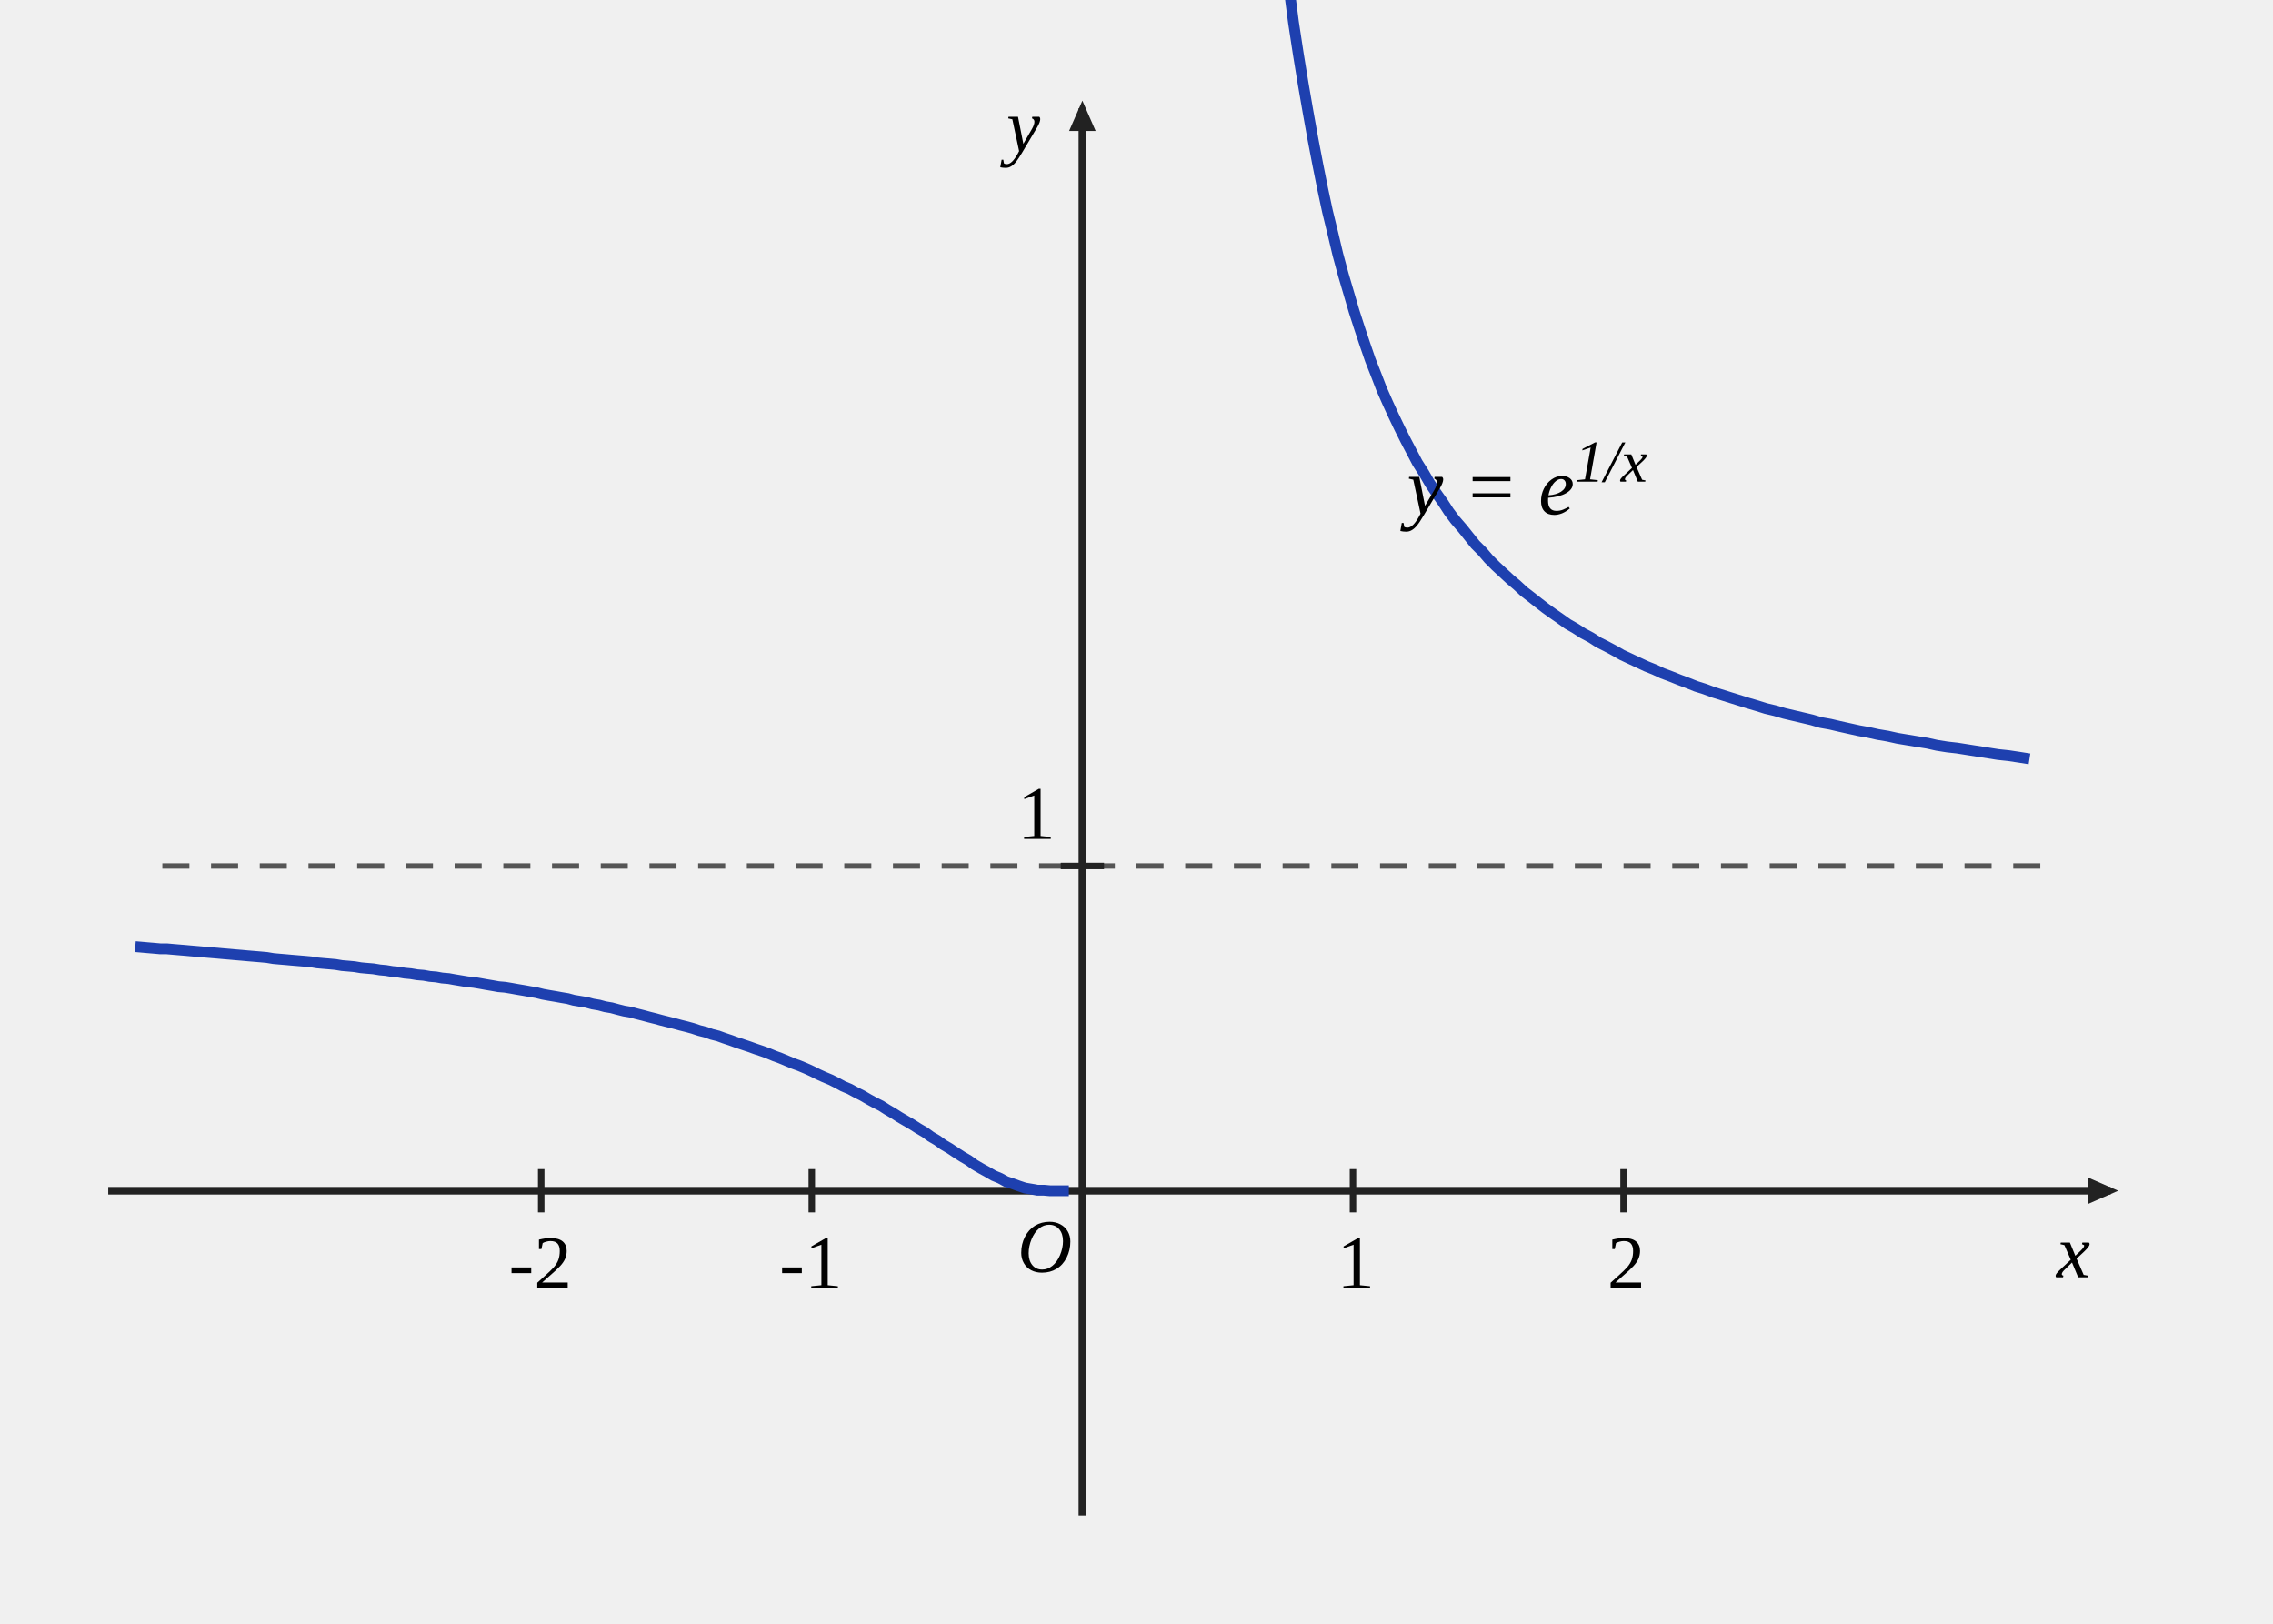
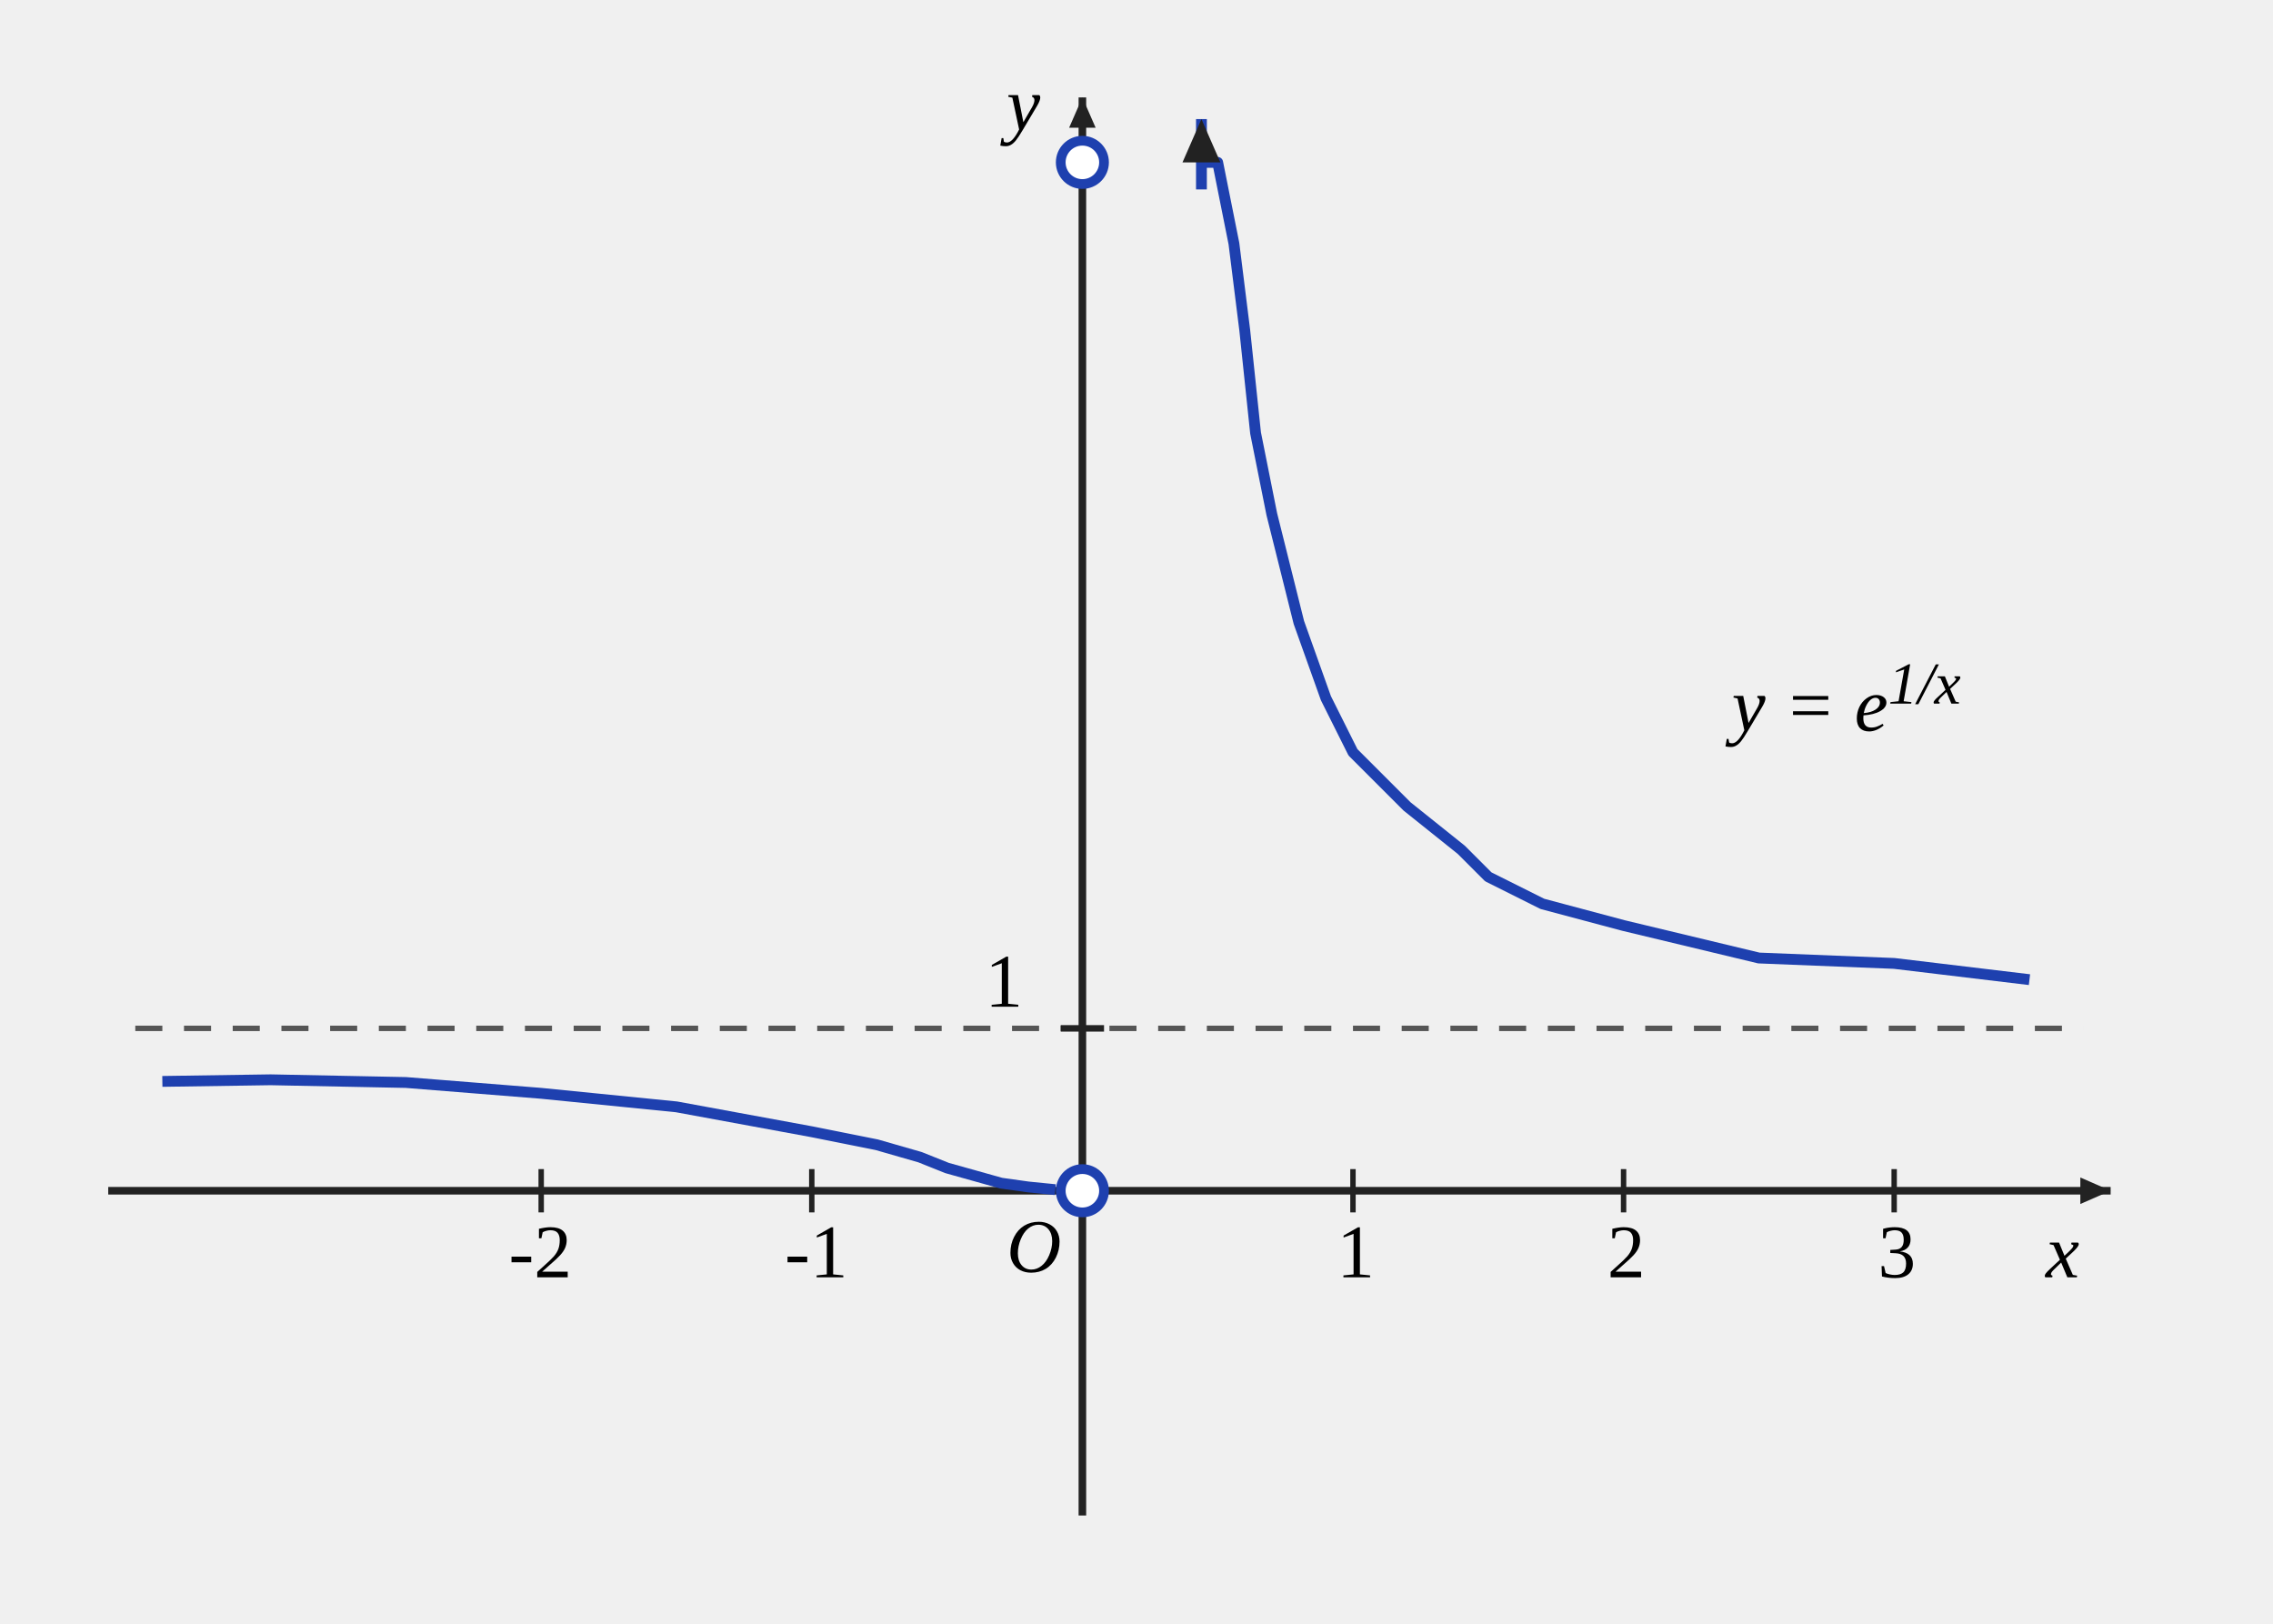
<svg xmlns="http://www.w3.org/2000/svg" viewBox="0 0 420 300" width="100%" height="auto" style="max-width:420px; font-family:'Times New Roman', serif; font-size:14px;">
  <defs>
-     <marker id="arr314" viewBox="0 0 10 10" refX="6" refY="5" markerWidth="5" markerHeight="5" orient="auto-start-reverse">
+     <marker id="arr314" viewBox="0 0 10 10" refX="8" refY="5" markerWidth="5" markerHeight="5" orient="auto">
      <path d="M 0 1.5 L 8 5 L 0 8.5 z" fill="#222" />
    </marker>
  </defs>
-   <g>
-     <line x1="20" y1="220" x2="390" y2="220" stroke="#222" stroke-width="1.4" marker-end="url(#arr314)" />
-     <line x1="200" y1="280" x2="200" y2="20" stroke="#222" stroke-width="1.4" marker-end="url(#arr314)" />
-     <text x="380" y="236" font-style="italic">x</text>
-     <text x="186" y="28" font-style="italic">y</text>
-     <text x="188" y="235" font-style="italic">O</text>
-     <line x1="30" y1="160" x2="380" y2="160" stroke="#555" stroke-width="1" stroke-dasharray="5,4" />
-     <text x="188" y="155">1</text>
-     <line x1="196" y1="160" x2="204" y2="160" stroke="#222" stroke-width="1.2" />
-     <line x1="100" y1="216" x2="100" y2="224" stroke="#222" stroke-width="1.2" />
-     <text x="94" y="238">-2</text>
-     <line x1="150" y1="216" x2="150" y2="224" stroke="#222" stroke-width="1.2" />
-     <text x="144" y="238">-1</text>
-     <line x1="250" y1="216" x2="250" y2="224" stroke="#222" stroke-width="1.2" />
-     <text x="247" y="238">1</text>
-     <line x1="300" y1="216" x2="300" y2="224" stroke="#222" stroke-width="1.2" />
-     <text x="297" y="238">2</text>
-     <path d="M 25.0,174.9 L 26.2,175.0 L 27.3,175.1 L 28.5,175.2 L 29.6,175.3 L 30.8,175.3 L 31.9,175.4 L 33.1,175.5 L 34.3,175.6 L 35.4,175.7 L 36.6,175.8 L 37.7,175.9 L 38.9,176.0 L 40.1,176.1 L 41.2,176.2 L 42.4,176.3 L 43.5,176.4 L 44.7,176.5 L 45.8,176.6 L 47.0,176.7 L 48.2,176.8 L 49.3,176.9 L 50.5,177.1 L 51.6,177.2 L 52.8,177.3 L 53.9,177.4 L 55.1,177.5 L 56.3,177.6 L 57.4,177.7 L 58.6,177.9 L 59.7,178.0 L 60.9,178.1 L 62.0,178.2 L 63.2,178.4 L 64.4,178.5 L 65.5,178.6 L 66.7,178.8 L 67.8,178.9 L 69.0,179.0 L 70.2,179.2 L 71.3,179.3 L 72.5,179.5 L 73.6,179.6 L 74.8,179.8 L 75.9,179.9 L 77.1,180.1 L 78.3,180.2 L 79.4,180.4 L 80.6,180.5 L 81.7,180.7 L 82.9,180.8 L 84.0,181.0 L 85.2,181.2 L 86.4,181.4 L 87.5,181.5 L 88.7,181.7 L 89.8,181.9 L 91.0,182.1 L 92.1,182.3 L 93.3,182.4 L 94.5,182.6 L 95.6,182.8 L 96.8,183.0 L 97.9,183.2 L 99.1,183.4 L 100.3,183.7 L 101.4,183.9 L 102.6,184.1 L 103.7,184.3 L 104.9,184.5 L 106.0,184.8 L 107.2,185.0 L 108.4,185.2 L 109.5,185.5 L 110.7,185.7 L 111.8,186.0 L 113.0,186.2 L 114.1,186.5 L 115.3,186.8 L 116.5,187.0 L 117.6,187.3 L 118.8,187.6 L 119.9,187.9 L 121.1,188.2 L 122.2,188.5 L 123.4,188.8 L 124.6,189.1 L 125.7,189.4 L 126.9,189.7 L 128.0,190.0 L 129.2,190.4 L 130.4,190.7 L 131.5,191.1 L 132.7,191.4 L 133.8,191.8 L 135.0,192.2 L 136.1,192.6 L 137.3,193.0 L 138.5,193.4 L 139.6,193.8 L 140.8,194.2 L 141.9,194.6 L 143.1,195.1 L 144.2,195.5 L 145.4,196.0 L 146.6,196.5 L 147.7,196.9 L 148.9,197.4 L 150.0,197.9 L 151.2,198.5 L 152.3,199.0 L 153.5,199.5 L 154.7,200.1 L 155.8,200.7 L 157.0,201.2 L 158.1,201.8 L 159.3,202.4 L 160.5,203.1 L 161.6,203.7 L 162.8,204.3 L 163.9,205.0 L 165.1,205.7 L 166.2,206.4 L 167.4,207.1 L 168.6,207.8 L 169.7,208.5 L 170.9,209.2 L 172.0,210.0 L 173.2,210.7 L 174.3,211.5 L 175.5,212.2 L 176.7,213.0 L 177.8,213.7 L 179.0,214.4 L 180.1,215.2 L 181.3,215.9 L 182.4,216.5 L 183.6,217.2 L 184.8,217.7 L 185.9,218.3 L 187.1,218.7 L 188.2,219.1 L 189.4,219.5 L 190.6,219.7 L 191.7,219.9 L 192.9,219.9 L 194.0,220.0 L 195.2,220.0 L 196.3,220.0 L 197.5,220.0" fill="none" stroke="#1e40af" stroke-width="2" />
-     <path d="M 214.0,-1914.0 L 214.0,-1903.3 L 214.1,-1877.1 L 214.1,-1838.6 L 214.2,-1789.8 L 214.4,-1732.5 L 214.5,-1668.4 L 214.7,-1599.2 L 214.8,-1526.2 L 215.0,-1450.8 L 215.2,-1374.2 L 215.5,-1297.5 L 215.7,-1221.3 L 216.0,-1146.6 L 216.3,-1073.9 L 216.6,-1003.6 L 216.9,-936.1 L 217.2,-871.6 L 217.6,-810.2 L 218.0,-752.1 L 218.3,-697.3 L 218.7,-645.7 L 219.1,-597.2 L 219.6,-551.8 L 220.0,-509.3 L 220.5,-469.6 L 221.0,-432.5 L 221.4,-398.0 L 221.9,-365.8 L 222.5,-335.8 L 223.0,-307.9 L 223.5,-281.9 L 224.1,-257.7 L 224.7,-235.1 L 225.3,-214.1 L 225.9,-194.5 L 226.5,-176.3 L 227.1,-159.2 L 227.8,-143.3 L 228.4,-128.5 L 229.1,-114.6 L 229.8,-101.6 L 230.5,-89.5 L 231.2,-78.1 L 231.9,-67.4 L 232.7,-57.4 L 233.4,-48.0 L 234.2,-39.1 L 235.0,-30.8 L 235.7,-23.0 L 236.6,-15.6 L 237.4,-8.7 L 238.2,-2.1 L 239.0,4.1 L 239.9,10.0 L 240.8,15.5 L 241.7,20.7 L 242.6,25.7 L 243.5,30.4 L 244.4,34.9 L 245.3,39.1 L 246.3,43.2 L 247.2,47.0 L 248.2,50.7 L 249.2,54.1 L 250.2,57.5 L 251.2,60.6 L 252.2,63.6 L 253.2,66.5 L 254.3,69.3 L 255.3,71.9 L 256.4,74.4 L 257.5,76.8 L 258.6,79.1 L 259.7,81.3 L 260.8,83.4 L 261.9,85.5 L 263.1,87.4 L 264.2,89.3 L 265.4,91.1 L 266.6,92.8 L 267.7,94.5 L 268.9,96.1 L 270.2,97.6 L 271.4,99.1 L 272.6,100.6 L 273.9,101.9 L 275.1,103.3 L 276.4,104.6 L 277.7,105.8 L 279.0,107.0 L 280.3,108.1 L 281.6,109.3 L 282.9,110.3 L 284.3,111.4 L 285.6,112.4 L 287.0,113.4 L 288.3,114.3 L 289.7,115.3 L 291.1,116.1 L 292.5,117.0 L 294.0,117.8 L 295.4,118.7 L 296.8,119.4 L 298.3,120.2 L 299.7,121.0 L 301.2,121.7 L 302.7,122.4 L 304.2,123.1 L 305.7,123.7 L 307.2,124.4 L 308.8,125.0 L 310.3,125.6 L 311.9,126.2 L 313.4,126.8 L 315.0,127.3 L 316.6,127.9 L 318.2,128.4 L 319.8,128.9 L 321.4,129.4 L 323.0,129.9 L 324.7,130.4 L 326.3,130.9 L 328.0,131.3 L 329.7,131.8 L 331.4,132.2 L 333.1,132.6 L 334.8,133.0 L 336.5,133.5 L 338.2,133.8 L 339.9,134.2 L 341.7,134.6 L 343.5,135.0 L 345.2,135.3 L 347.0,135.7 L 348.8,136.0 L 350.6,136.4 L 352.4,136.7 L 354.2,137.0 L 356.1,137.3 L 357.9,137.7 L 359.8,138.0 L 361.6,138.2 L 363.5,138.5 L 365.4,138.8 L 367.3,139.1 L 369.2,139.4 L 371.1,139.6 L 373.1,139.9 L 375.0,140.2" fill="none" stroke="#1e40af" stroke-width="2" />
-     <text x="260" y="95" font-style="italic" font-size="15">y = e<tspan dy="-6" font-size="11">1/x</tspan>
-     </text>
-   </g>
+   <line x1="20" y1="220" x2="390" y2="220" stroke="#222" stroke-width="1.4" marker-end="url(#arr314)" />
+   <line x1="200" y1="280" x2="200" y2="18" stroke="#222" stroke-width="1.4" marker-end="url(#arr314)" />
+   <text x="378" y="236" font-style="italic">x</text>
+   <text x="186" y="24" font-style="italic">y</text>
+   <text x="186" y="235" font-style="italic">O</text>
+   <line x1="25" y1="190" x2="385" y2="190" stroke="#555" stroke-dasharray="5,4" stroke-width="1" />
+   <text x="182" y="186">1</text>
+   <line x1="196" y1="190" x2="204" y2="190" stroke="#222" stroke-width="1.2" />
+   <line x1="100" y1="216" x2="100" y2="224" stroke="#222" />
+   <text x="94" y="236">-2</text>
+   <line x1="150" y1="216" x2="150" y2="224" stroke="#222" />
+   <text x="145" y="236">-1</text>
+   <line x1="250" y1="216" x2="250" y2="224" stroke="#222" />
+   <text x="247" y="236">1</text>
+   <line x1="300" y1="216" x2="300" y2="224" stroke="#222" />
+   <text x="297" y="236">2</text>
+   <line x1="350" y1="216" x2="350" y2="224" stroke="#222" />
+   <text x="347" y="236">3</text>
+   <polyline points="30,199.8 50,199.5 75,200.0 100,202.0 125,204.5 150,209.1 162,211.5 170,213.8 175,215.8 180,217.2 185,218.6 190,219.3 195,219.8" fill="none" stroke="#1e40af" stroke-width="2" stroke-linejoin="round" />
+   <circle cx="200" cy="220" r="4" fill="white" stroke="#1e40af" stroke-width="1.8" />
+   <polyline points="222,30 225,30 228,45 230,61 232,80 235,95 240,115 245,129 250,139 260,149 270,157 275,162 285,167 300,171 325,177 350,178 375,181" fill="none" stroke="#1e40af" stroke-width="2" stroke-linejoin="round" />
+   <line x1="222" y1="35" x2="222" y2="22" stroke="#1e40af" stroke-width="2" marker-end="url(#arr314)" />
+   <circle cx="200" cy="30" r="4" fill="white" stroke="#1e40af" stroke-width="1.8" />
+   <text x="320" y="135" font-style="italic" font-size="14">y = e<tspan dy="-5" font-size="11">1/x</tspan>
+   </text>
</svg>
